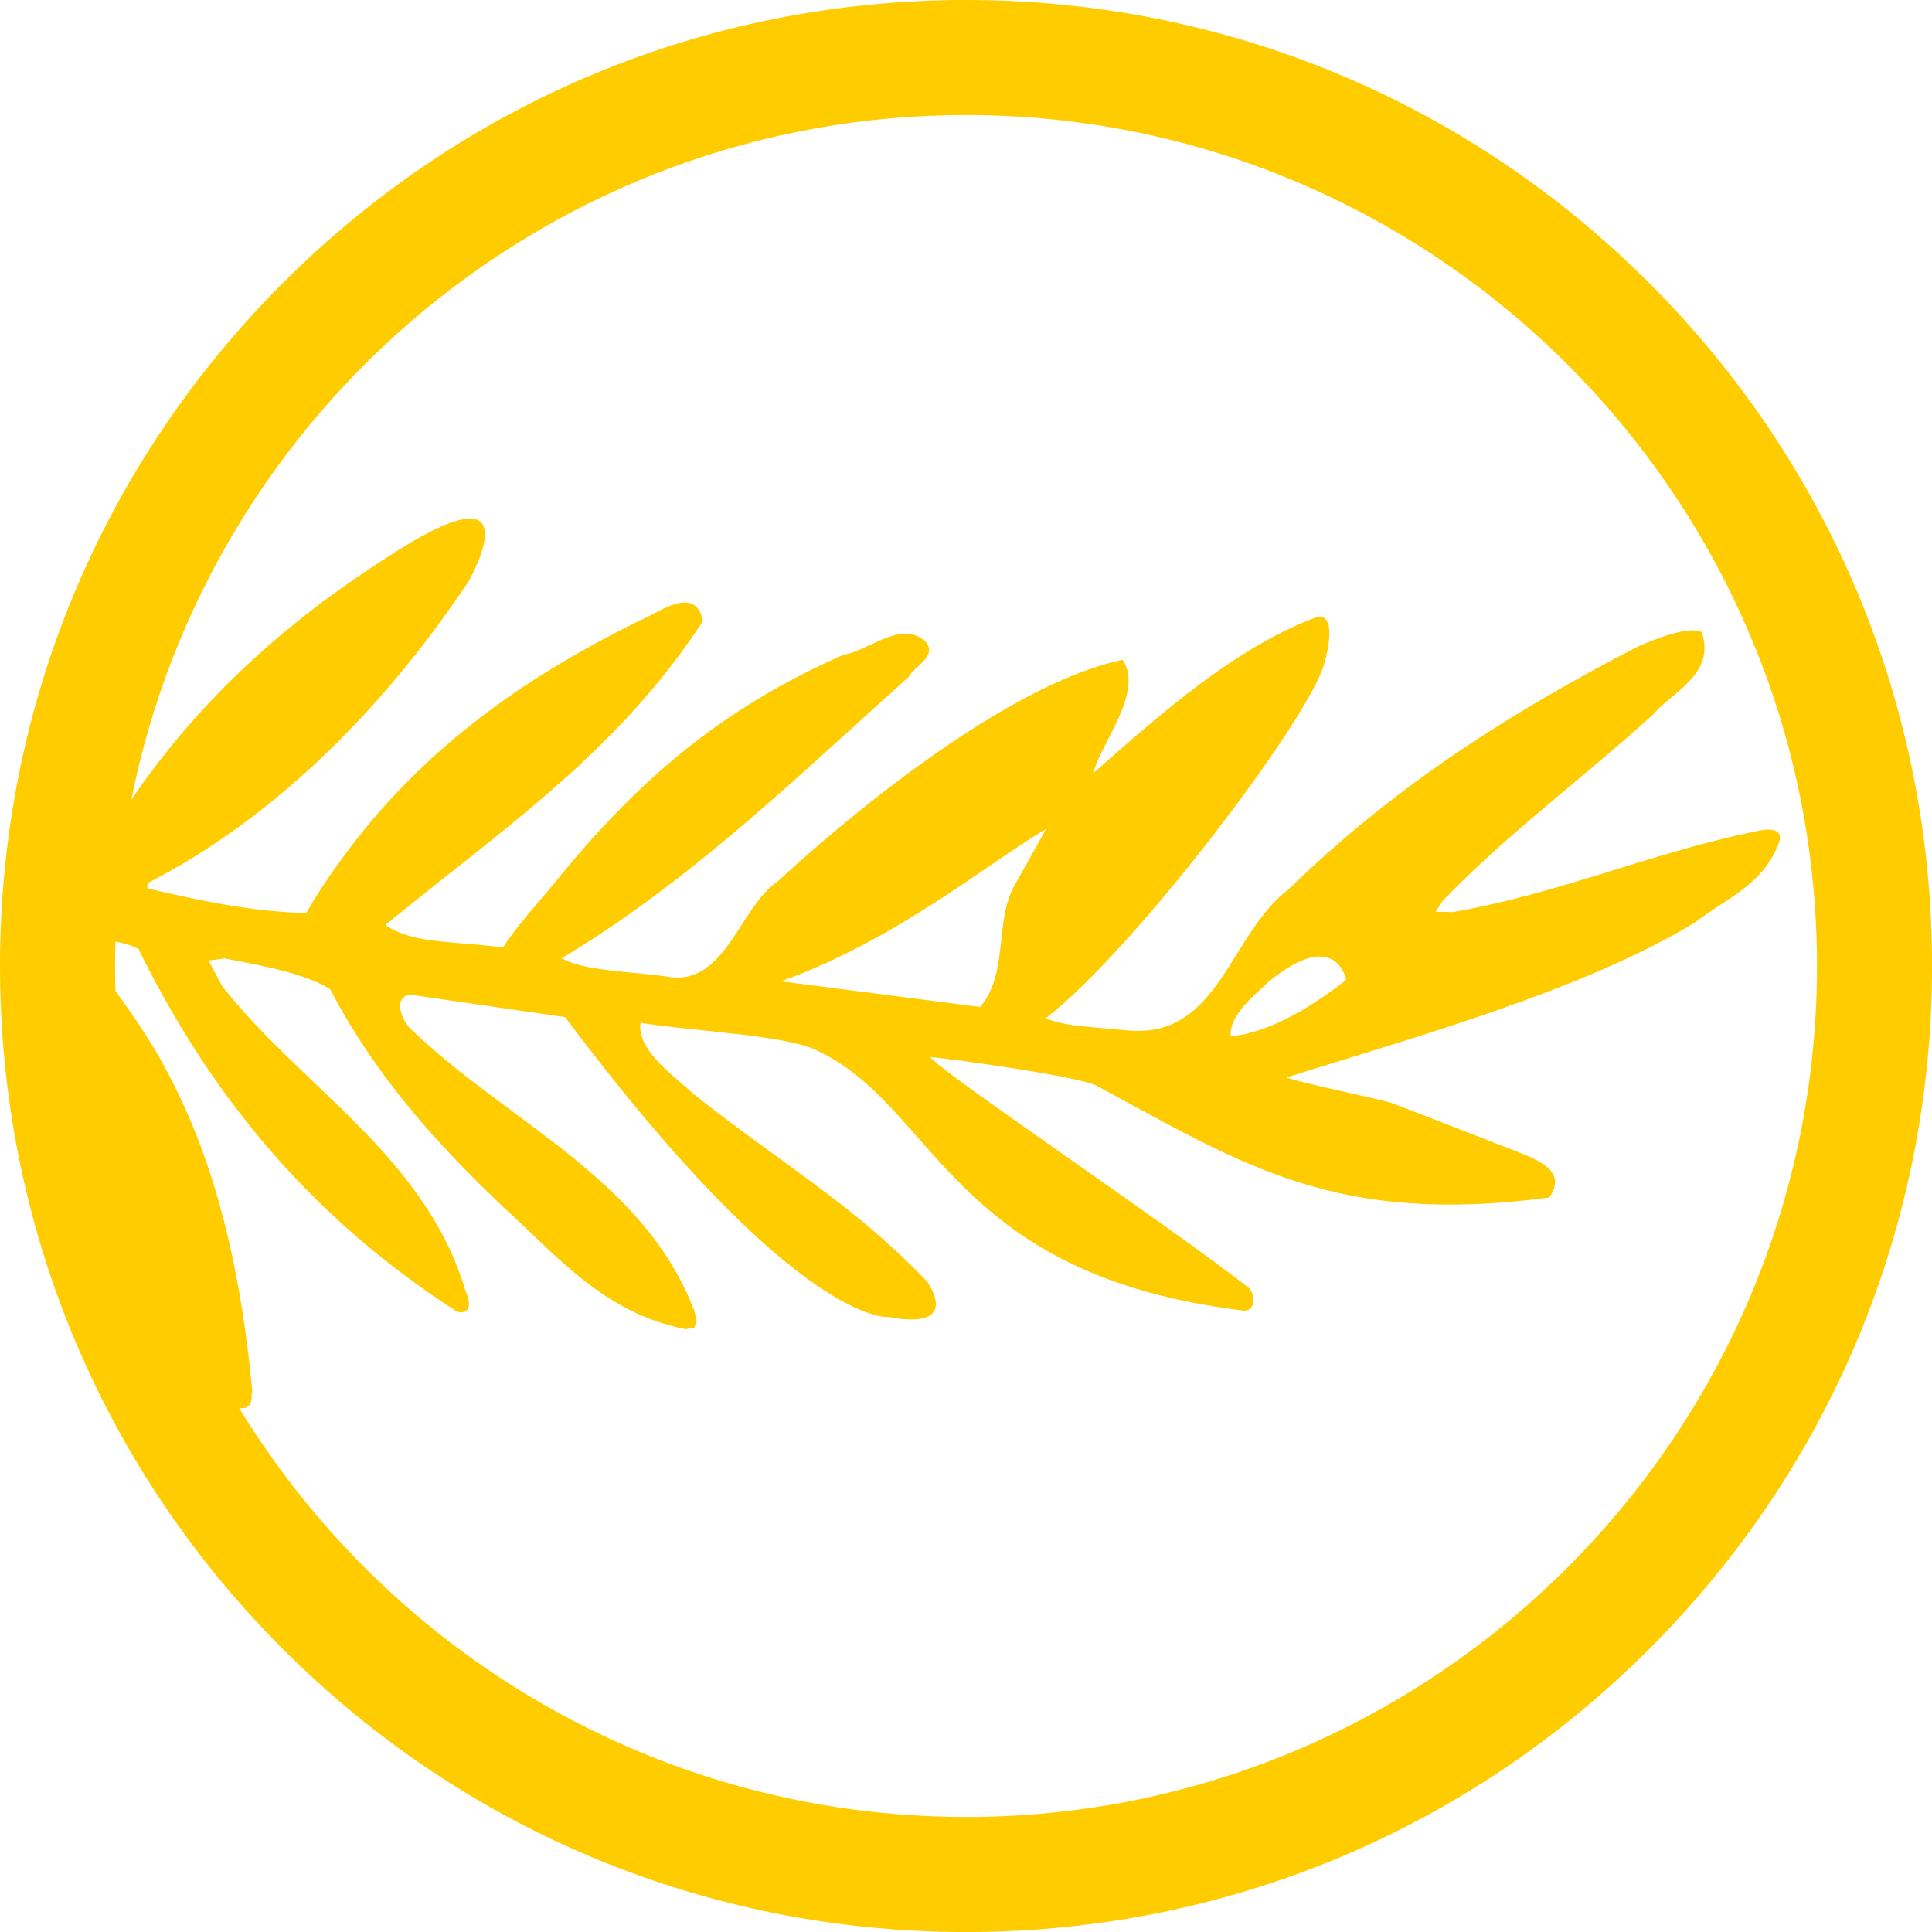
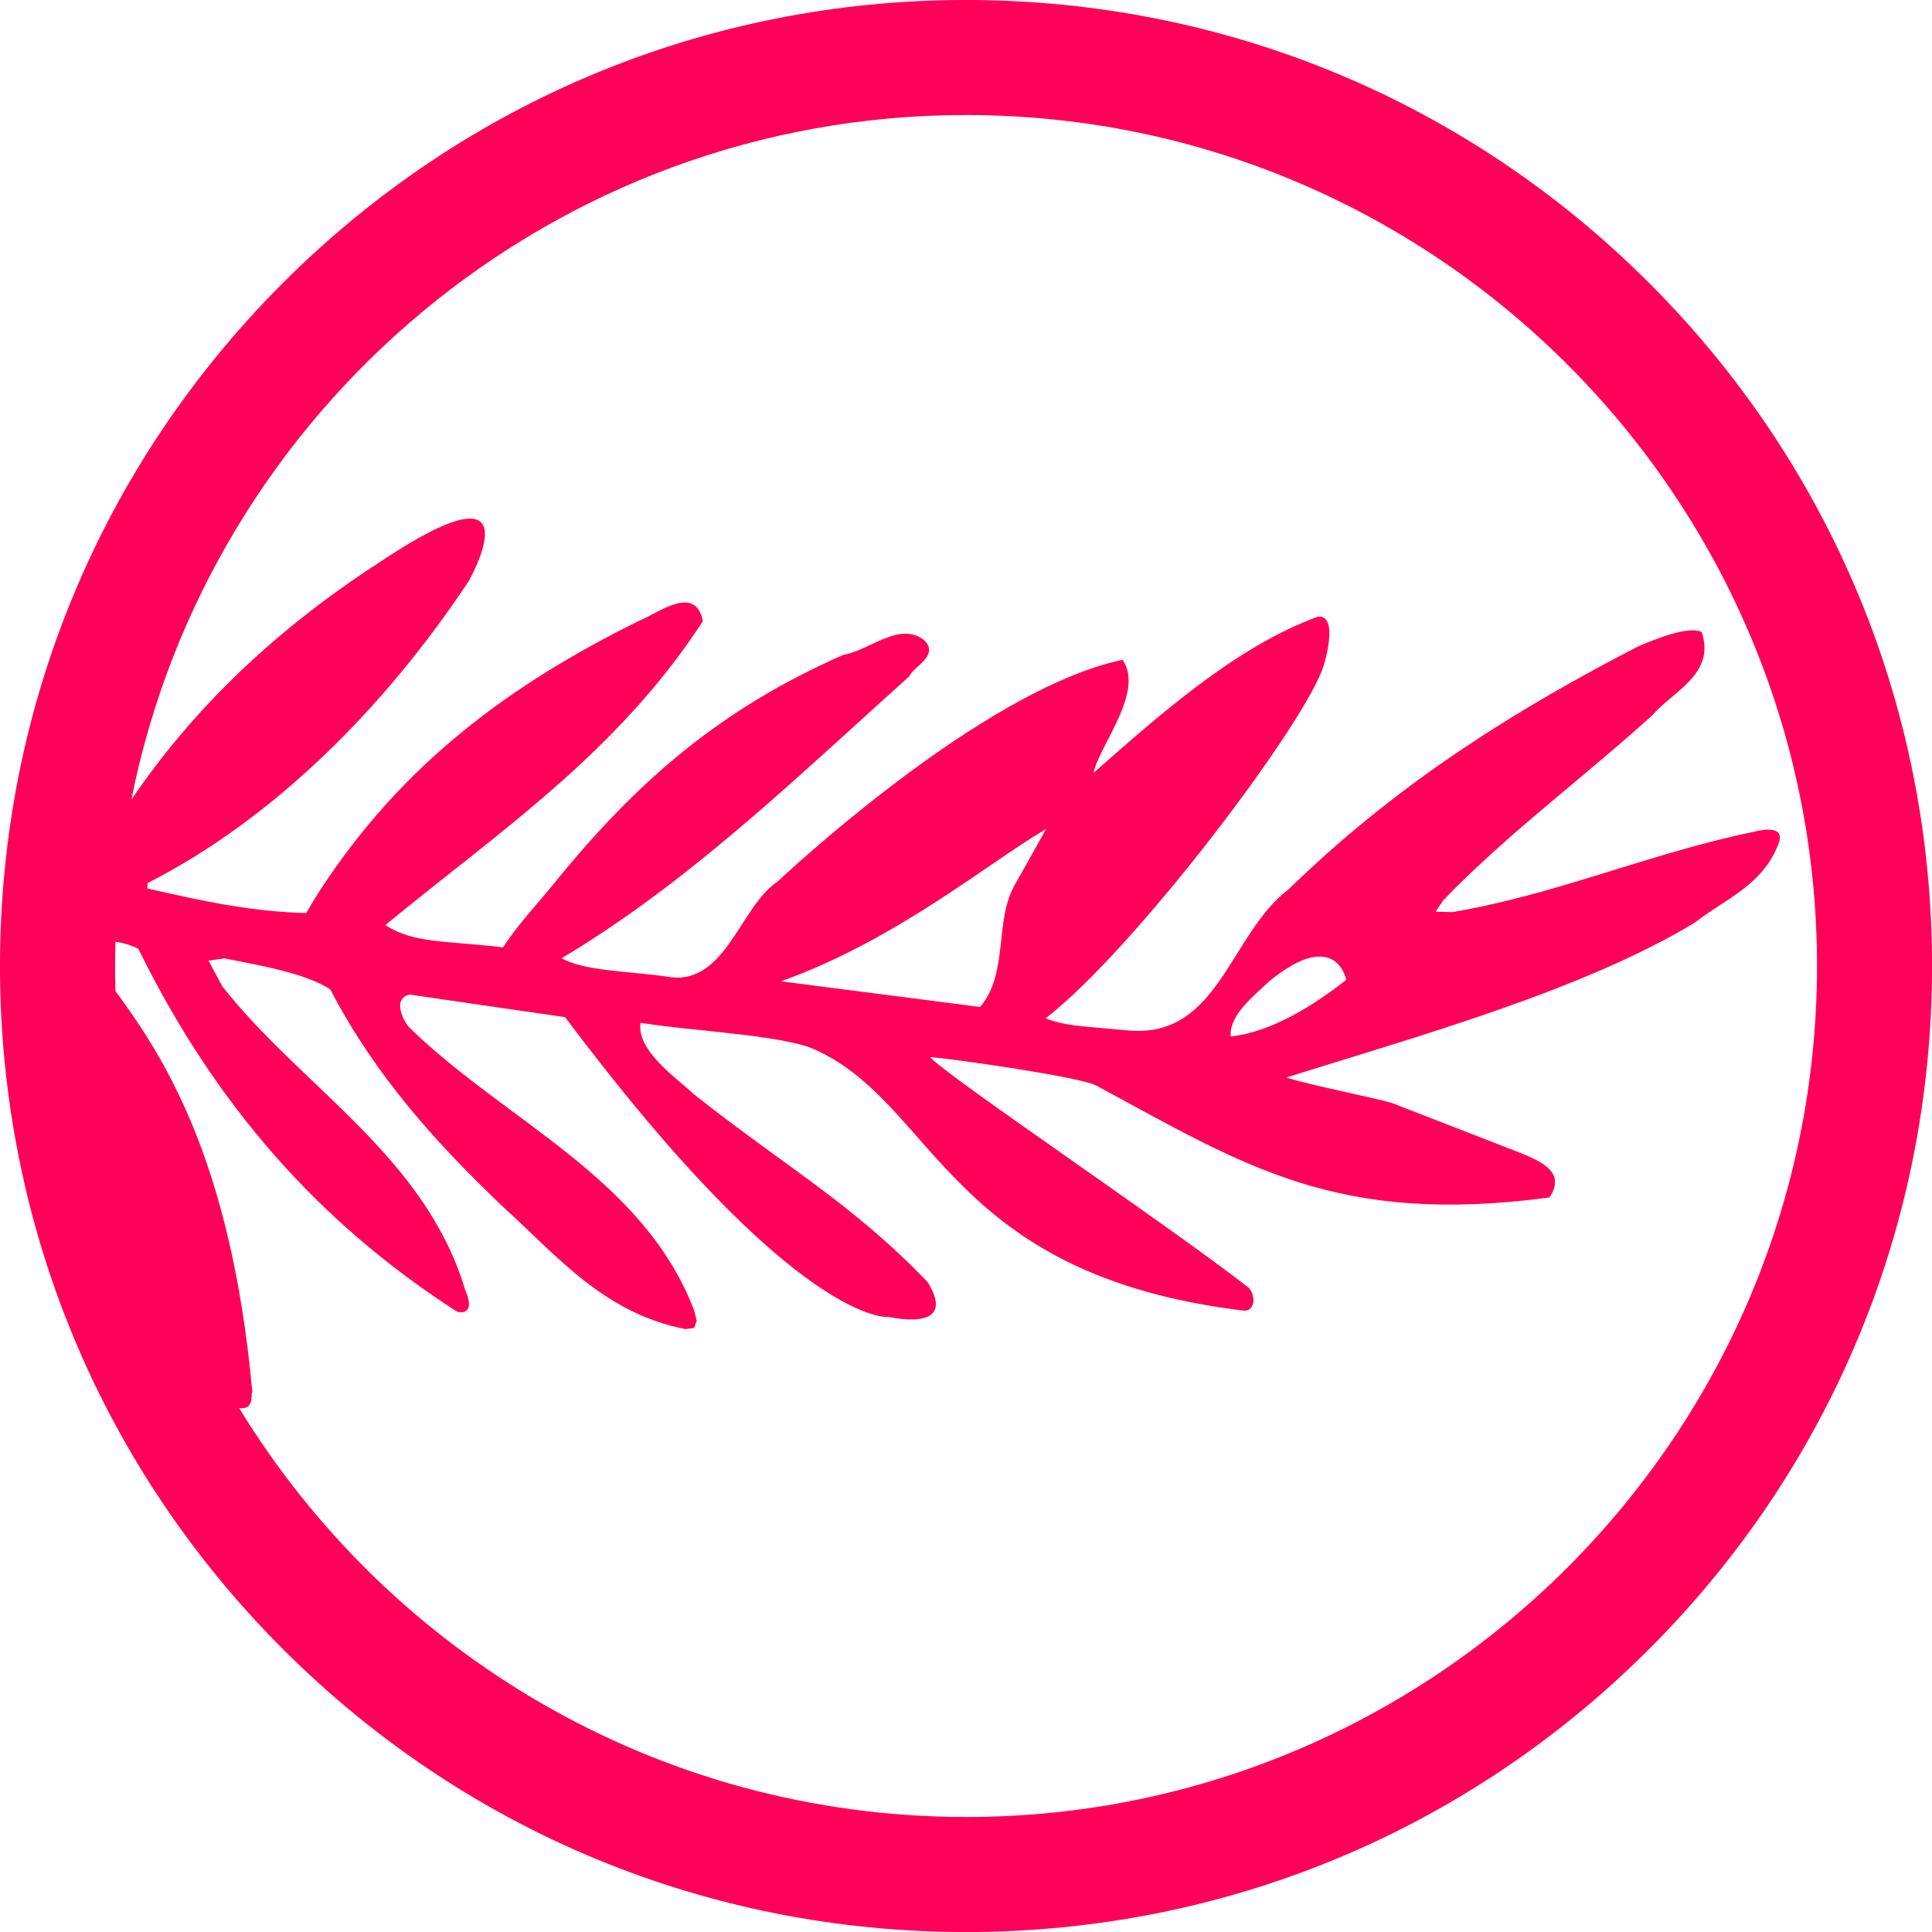
<svg xmlns="http://www.w3.org/2000/svg" id="b" viewBox="0 0 503.87 503.87">
  <g id="c">
-     <path d="M430.08,73.79C382.5,26.21,319.23,0,251.94,0S121.38,26.21,73.79,73.79C26.21,121.37,0,184.64,0,251.94s26.21,130.56,73.79,178.15c47.58,47.58,110.85,73.79,178.15,73.79s130.56-26.21,178.15-73.79c47.58-47.58,73.79-110.85,73.79-178.15s-26.21-130.56-73.79-178.15ZM251.94,473.87c-80.19,0-150.58-42.75-189.58-106.66,1.63.28,3.46-.16,3.27-3.68l.18-.4c-5.63-62.42-24.43-89.18-35.7-104.68-.06-2.17-.1-4.34-.1-6.52s.04-4.23.1-6.33c2.16.34,4.22.92,6,1.9,19.99,40.69,47.15,71.43,82.91,94.47.77.5,5.22,1.04,2.34-5.44-10.4-34.95-42.54-52.86-63.33-79.21l-3.65-6.79,4.22-.57c8.93,1.77,20.97,3.79,27.54,8.08,11.87,22.78,27.92,40.38,45.01,56.66,14.15,12.81,26.25,27.75,47.63,31.94l2.26-.31.67-1.85-.67-2.71c-13.22-34.61-48.89-49.15-74.05-73.56-1.72-1.54-4.86-7.84-.15-8.82l40.55,5.89c61,81.43,84.57,78.2,84.57,78.2,0,0,18.32,4.26,9.93-9.16-19.89-20.67-37.21-30.14-61-49-4.27-4.07-14.96-11.26-13.84-18.57,8.7,1.32,10.16,1.23,27.92,3.24,5.59.79,13.15,1.77,17.44,3.68,31.84,14.22,34.61,58.77,111.92,68.14,2.78.25,3.37-3.45,1.44-5.88-22.1-17.21-79.67-55.81-83.2-60.26,7.36.67,38.34,5.1,43.21,7.37,38.88,21,62.67,36.65,118.3,29.27,4.78-7-2.96-9.81-9.54-12.4l-31.35-12.18c-4.04-1.29-21.44-4.7-27.72-6.71,33.31-10.5,77.23-22.63,106.55-40.41,4.63-3.65,10.13-6.43,14.67-10.44,3.09-2.71,5.69-6.03,7.31-10.56,1.56-4.91-6.12-2.78-6.12-2.78h0c-16.55,3.38-31.91,8.65-47.66,13.35-10.16,3.04-20.46,5.83-31.35,7.69l-4.46-.08,1.93-2.93c1.52-1.58,3.06-3.15,4.63-4.68,15.75-15.43,33.58-28.76,50.03-43.72,5.15-6.03,16.49-10.65,12.82-21.61-3.37-1.75-12.43,1.91-16.78,3.84-32.01,16.53-61.47,35.1-88.55,60.92-.79.77-1.57,1.52-2.36,2.27-15.36,11.62-18.17,38.47-41.18,36.92-14.59-1.34-16.68-1.21-22.29-3.19,23.45-18.1,68.58-77.98,72.63-92.28,0,0,4.04-12.95-1.54-12.51-21.51,7.82-41.82,26.03-58.57,40.77,1.57-7.26,13.35-21.14,7.6-29.51-37.24,7.85-89.73,57.67-89.99,57.83-9.98,6.62-13.66,27.89-29.19,24.73-9.71-1.32-21.41-1.44-27.13-4.73,9.98-5.95,19.55-12.61,28.82-19.73,21.49-16.51,41.46-35.49,61.81-53.75,1.16-2.67,7.87-5.34,4.04-9.37-6.48-5.2-14.1,2.47-21.15,3.72-32.23,14.13-54.01,33.15-75.3,59.4-3.97,4.92-9.91,11.23-13.46,16.89-15.18-1.78-23.3-.98-30.73-5.8,4.53-3.74,9.16-7.42,13.76-11.09,24.83-19.65,50.11-39.03,69.05-68.18-1.91-9.88-11.87-1.96-16.65-.08-33.85,16.72-61.66,37.34-83,69.98-1.31,2.01-2.57,4.07-3.8,6.23-14.92-.4-27.79-3.33-40.66-6.25-.26-.08-.54-.14-.8-.2l.1-1.37c32.48-16.59,61.37-45.09,83.74-78.75,0,0,18.59-32.58-22.15-5.65-24.75,15.91-47.69,35.96-65.83,62.64C54.49,106.89,144.4,30,251.94,30c122.38,0,221.94,99.56,221.94,221.94s-99.56,221.94-221.94,221.94ZM203.67,255.93c30.14-10.73,54.65-31.33,69.15-39.71l-7.87,14.05c-5.86,9.63-1.67,23.37-9.34,32.35l-51.93-6.69ZM320.96,270.31c-.41-5.59,6.03-10.57,10.06-14.39,17.47-14.29,20.09-.38,20.09-.38-7.95,6.24-19.21,13.63-30.15,14.77Z" fill="#fc0" />
+     <path d="M430.08,73.79C382.5,26.21,319.23,0,251.94,0S121.38,26.21,73.79,73.79C26.21,121.37,0,184.64,0,251.94s26.21,130.56,73.79,178.15c47.58,47.58,110.85,73.79,178.15,73.79s130.56-26.21,178.15-73.79c47.58-47.58,73.79-110.85,73.79-178.15s-26.21-130.56-73.79-178.15ZM251.94,473.87c-80.19,0-150.58-42.75-189.58-106.66,1.63.28,3.46-.16,3.27-3.68l.18-.4c-5.63-62.42-24.43-89.18-35.7-104.68-.06-2.17-.1-4.34-.1-6.52s.04-4.23.1-6.33c2.16.34,4.22.92,6,1.9,19.99,40.69,47.15,71.43,82.91,94.47.77.5,5.22,1.04,2.34-5.44-10.4-34.95-42.54-52.86-63.33-79.21l-3.65-6.79,4.22-.57c8.93,1.77,20.97,3.79,27.54,8.08,11.87,22.78,27.92,40.38,45.01,56.66,14.15,12.81,26.25,27.75,47.63,31.94l2.26-.31.67-1.85-.67-2.71c-13.22-34.61-48.89-49.15-74.05-73.56-1.72-1.54-4.86-7.84-.15-8.82l40.55,5.89c61,81.43,84.57,78.2,84.57,78.2,0,0,18.32,4.26,9.93-9.16-19.89-20.67-37.21-30.14-61-49-4.27-4.07-14.96-11.26-13.84-18.57,8.7,1.32,10.16,1.23,27.92,3.24,5.59.79,13.15,1.77,17.44,3.68,31.84,14.22,34.61,58.77,111.92,68.14,2.78.25,3.37-3.45,1.44-5.88-22.1-17.21-79.67-55.81-83.2-60.26,7.36.67,38.34,5.1,43.21,7.37,38.88,21,62.67,36.65,118.3,29.27,4.78-7-2.96-9.81-9.54-12.4l-31.35-12.18c-4.04-1.29-21.44-4.7-27.72-6.71,33.31-10.5,77.23-22.63,106.55-40.41,4.63-3.65,10.13-6.43,14.67-10.44,3.09-2.71,5.69-6.03,7.31-10.56,1.56-4.91-6.12-2.78-6.12-2.78h0c-16.55,3.38-31.91,8.65-47.66,13.35-10.16,3.04-20.46,5.83-31.35,7.69l-4.46-.08,1.93-2.93c1.52-1.58,3.06-3.15,4.63-4.68,15.75-15.43,33.58-28.76,50.03-43.72,5.15-6.03,16.49-10.65,12.82-21.61-3.37-1.75-12.43,1.91-16.78,3.84-32.01,16.53-61.47,35.1-88.55,60.92-.79.77-1.57,1.52-2.36,2.27-15.36,11.62-18.17,38.47-41.18,36.92-14.59-1.34-16.68-1.21-22.29-3.19,23.45-18.1,68.58-77.98,72.63-92.28,0,0,4.04-12.95-1.54-12.51-21.51,7.82-41.82,26.03-58.57,40.77,1.57-7.26,13.35-21.14,7.6-29.51-37.24,7.85-89.73,57.67-89.99,57.83-9.98,6.62-13.66,27.89-29.19,24.73-9.71-1.32-21.41-1.44-27.13-4.73,9.98-5.95,19.55-12.61,28.82-19.73,21.49-16.51,41.46-35.49,61.81-53.75,1.16-2.67,7.87-5.34,4.04-9.37-6.48-5.2-14.1,2.47-21.15,3.72-32.23,14.13-54.01,33.15-75.3,59.4-3.97,4.92-9.91,11.23-13.46,16.89-15.18-1.78-23.3-.98-30.73-5.8,4.53-3.74,9.16-7.42,13.76-11.09,24.83-19.65,50.11-39.03,69.05-68.18-1.91-9.88-11.87-1.96-16.65-.08-33.85,16.72-61.66,37.34-83,69.98-1.31,2.01-2.57,4.07-3.8,6.23-14.92-.4-27.79-3.33-40.66-6.25-.26-.08-.54-.14-.8-.2l.1-1.37c32.48-16.59,61.37-45.09,83.74-78.75,0,0,18.59-32.58-22.15-5.65-24.75,15.91-47.69,35.96-65.83,62.64C54.49,106.89,144.4,30,251.94,30c122.38,0,221.94,99.56,221.94,221.94s-99.56,221.94-221.94,221.94ZM203.67,255.93c30.14-10.73,54.65-31.33,69.15-39.71l-7.87,14.05c-5.86,9.63-1.67,23.37-9.34,32.35l-51.93-6.69ZM320.96,270.31c-.41-5.59,6.03-10.57,10.06-14.39,17.47-14.29,20.09-.38,20.09-.38-7.95,6.24-19.21,13.63-30.15,14.77Z" fill="#FE0058" />
  </g>
</svg>
